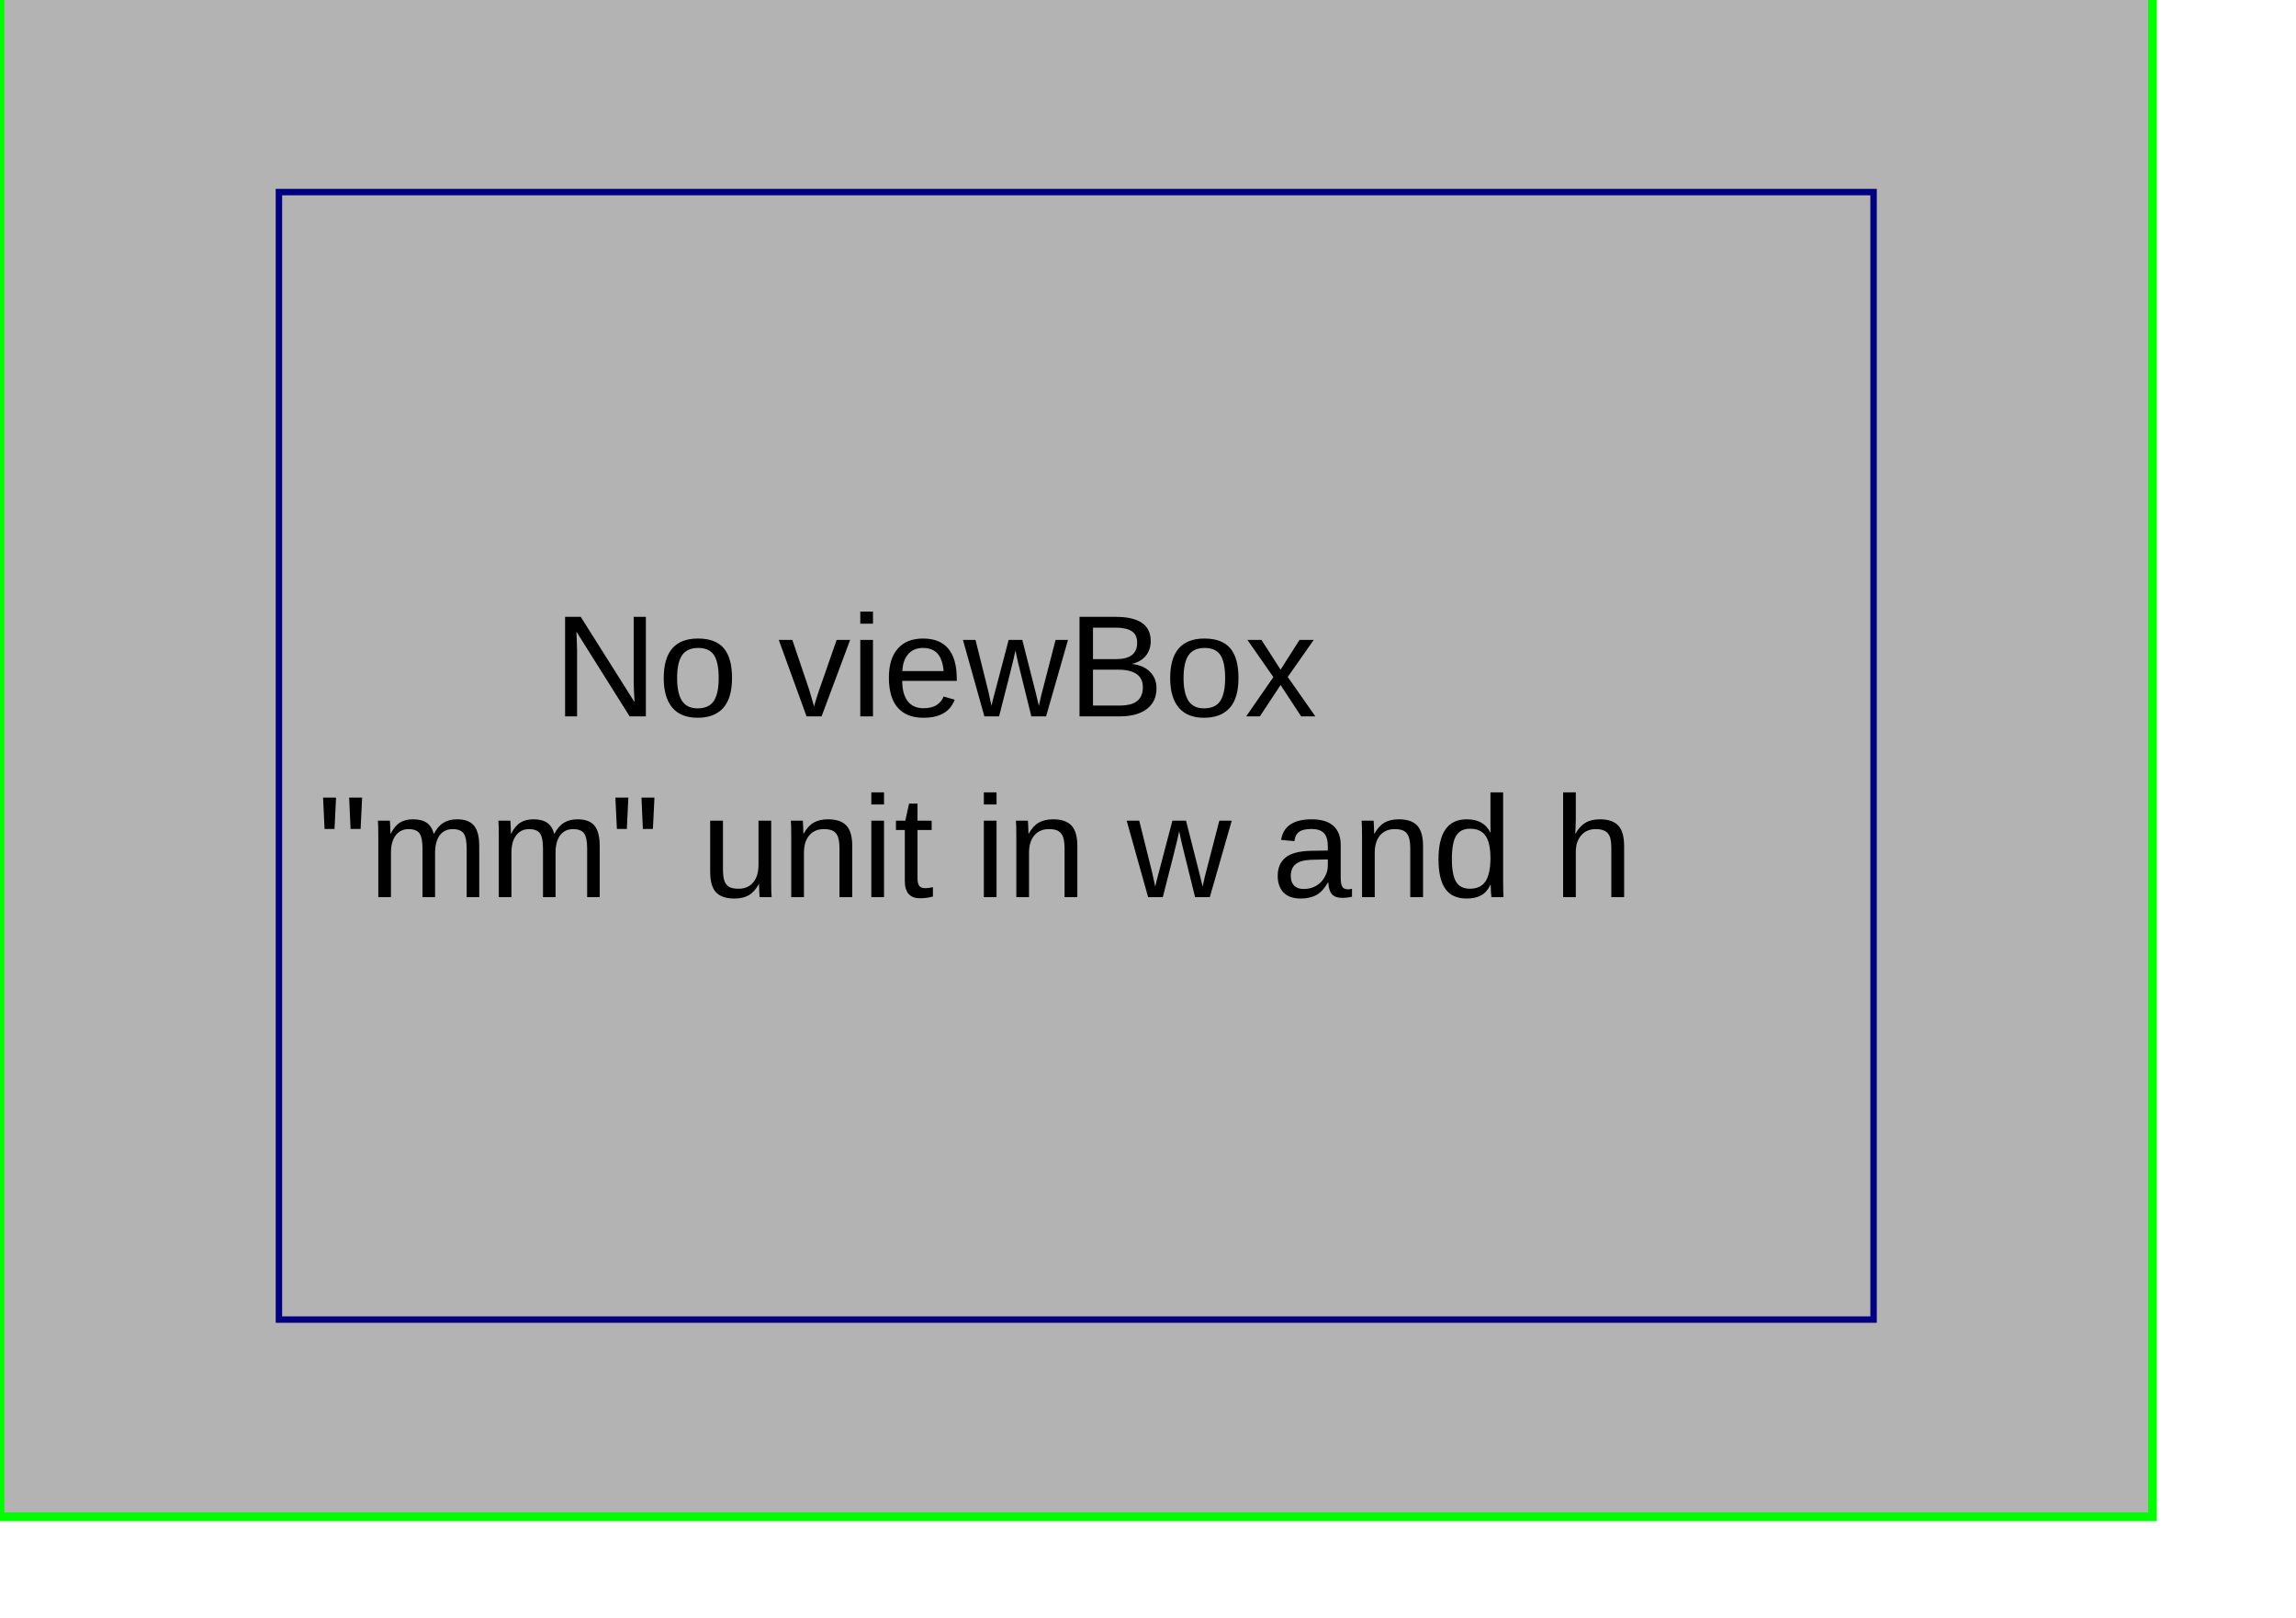
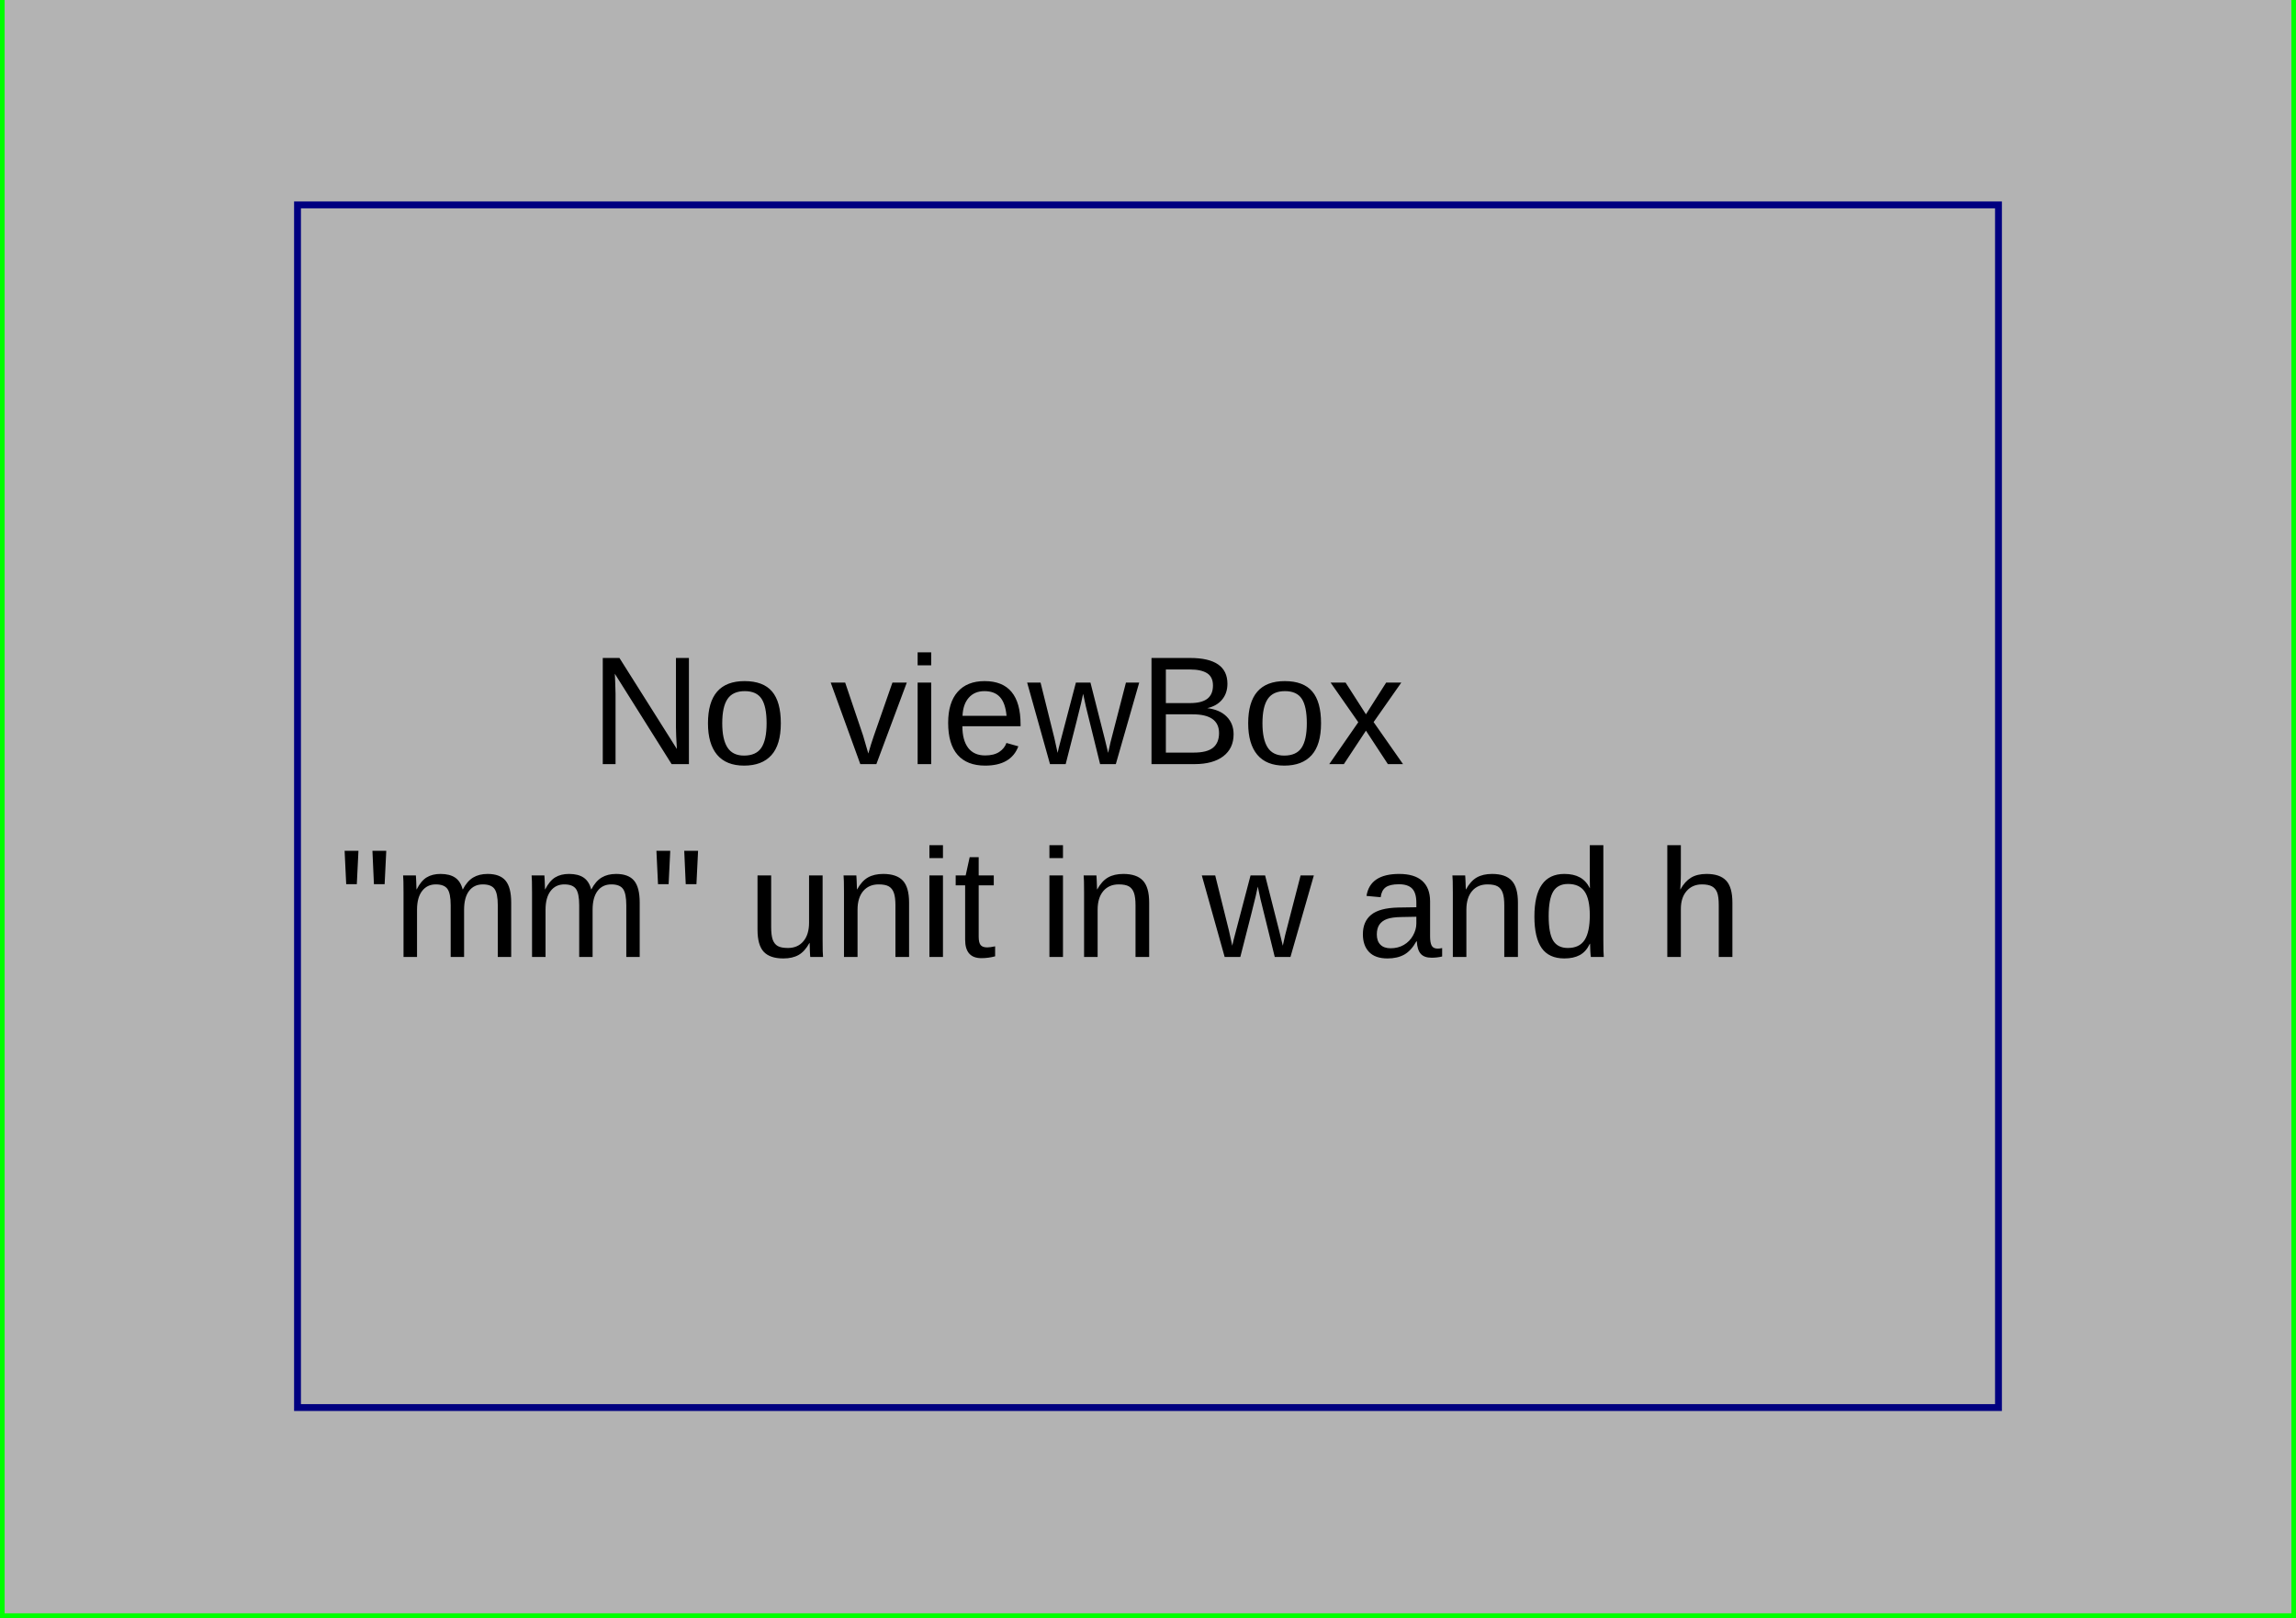
- <svg xmlns="http://www.w3.org/2000/svg" width="210mm" height="148mm" id="svg2" version="1.1">
+ <svg xmlns="http://www.w3.org/2000/svg" width="196.875mm" height="138.75mm" id="svg2" version="1.1">
  <defs id="defs4" />
  <g id="layer1" transform="translate(0,-527.9528)">
    <path style="color:#000000;clip-rule:nonzero;display:inline;overflow:visible;visibility:visible;opacity:1;isolation:auto;mix-blend-mode:normal;color-interpolation:sRGB;color-interpolation-filters:linearRGB;solid-color:#000000;solid-opacity:1;fill:#b3b3b3;fill-opacity:1;fill-rule:nonzero;stroke:#00ff00;stroke-width:3;stroke-linecap:butt;stroke-linejoin:miter;stroke-miterlimit:4;stroke-dasharray:none;stroke-dashoffset:0;stroke-opacity:1;marker:none;color-rendering:auto;image-rendering:auto;shape-rendering:auto;text-rendering:auto;enable-background:accumulate" id="path4135" d="m 0,527.361 0,526.182 744.094,0 0,-526.182 -744.094,0 z" transform="translate(0,-1.180791)" />
    <path transform="matrix(0.7408397,0,0,0.7408397,96.41976,203.673)" d="m 0,527.361 0,526.182 744.094,0 0,-526.182 -744.094,0 z" id="path4143" style="color:#000000;clip-rule:nonzero;display:inline;overflow:visible;visibility:visible;opacity:1;isolation:auto;mix-blend-mode:normal;color-interpolation:sRGB;color-interpolation-filters:linearRGB;solid-color:#000000;solid-opacity:1;fill:#b3b3b3;fill-opacity:1;fill-rule:nonzero;stroke:#000080;stroke-width:3;stroke-linecap:butt;stroke-linejoin:miter;stroke-miterlimit:4;stroke-dasharray:none;stroke-dashoffset:0;stroke-opacity:1;marker:none;color-rendering:auto;image-rendering:auto;shape-rendering:auto;text-rendering:auto;enable-background:accumulate" />
    <text xml:space="preserve" style="font-style:normal;font-variant:normal;font-weight:normal;font-stretch:normal;font-size:50px;line-height:125%;font-family:Arial;-inkscape-font-specification:Arial;text-align:center;letter-spacing:0px;word-spacing:0px;text-anchor:middle;fill:#000000;fill-opacity:1;stroke:none;stroke-width:1px;stroke-linecap:butt;stroke-linejoin:miter;stroke-opacity:1" x="371.852" y="775.624" id="text4137">
      <tspan id="tspan4139" x="371.852" y="775.624">No viewBox</tspan>
      <tspan x="371.852" y="838.124" id="tspan4141">"mm" unit in w and h</tspan>
    </text>
  </g>
</svg>
